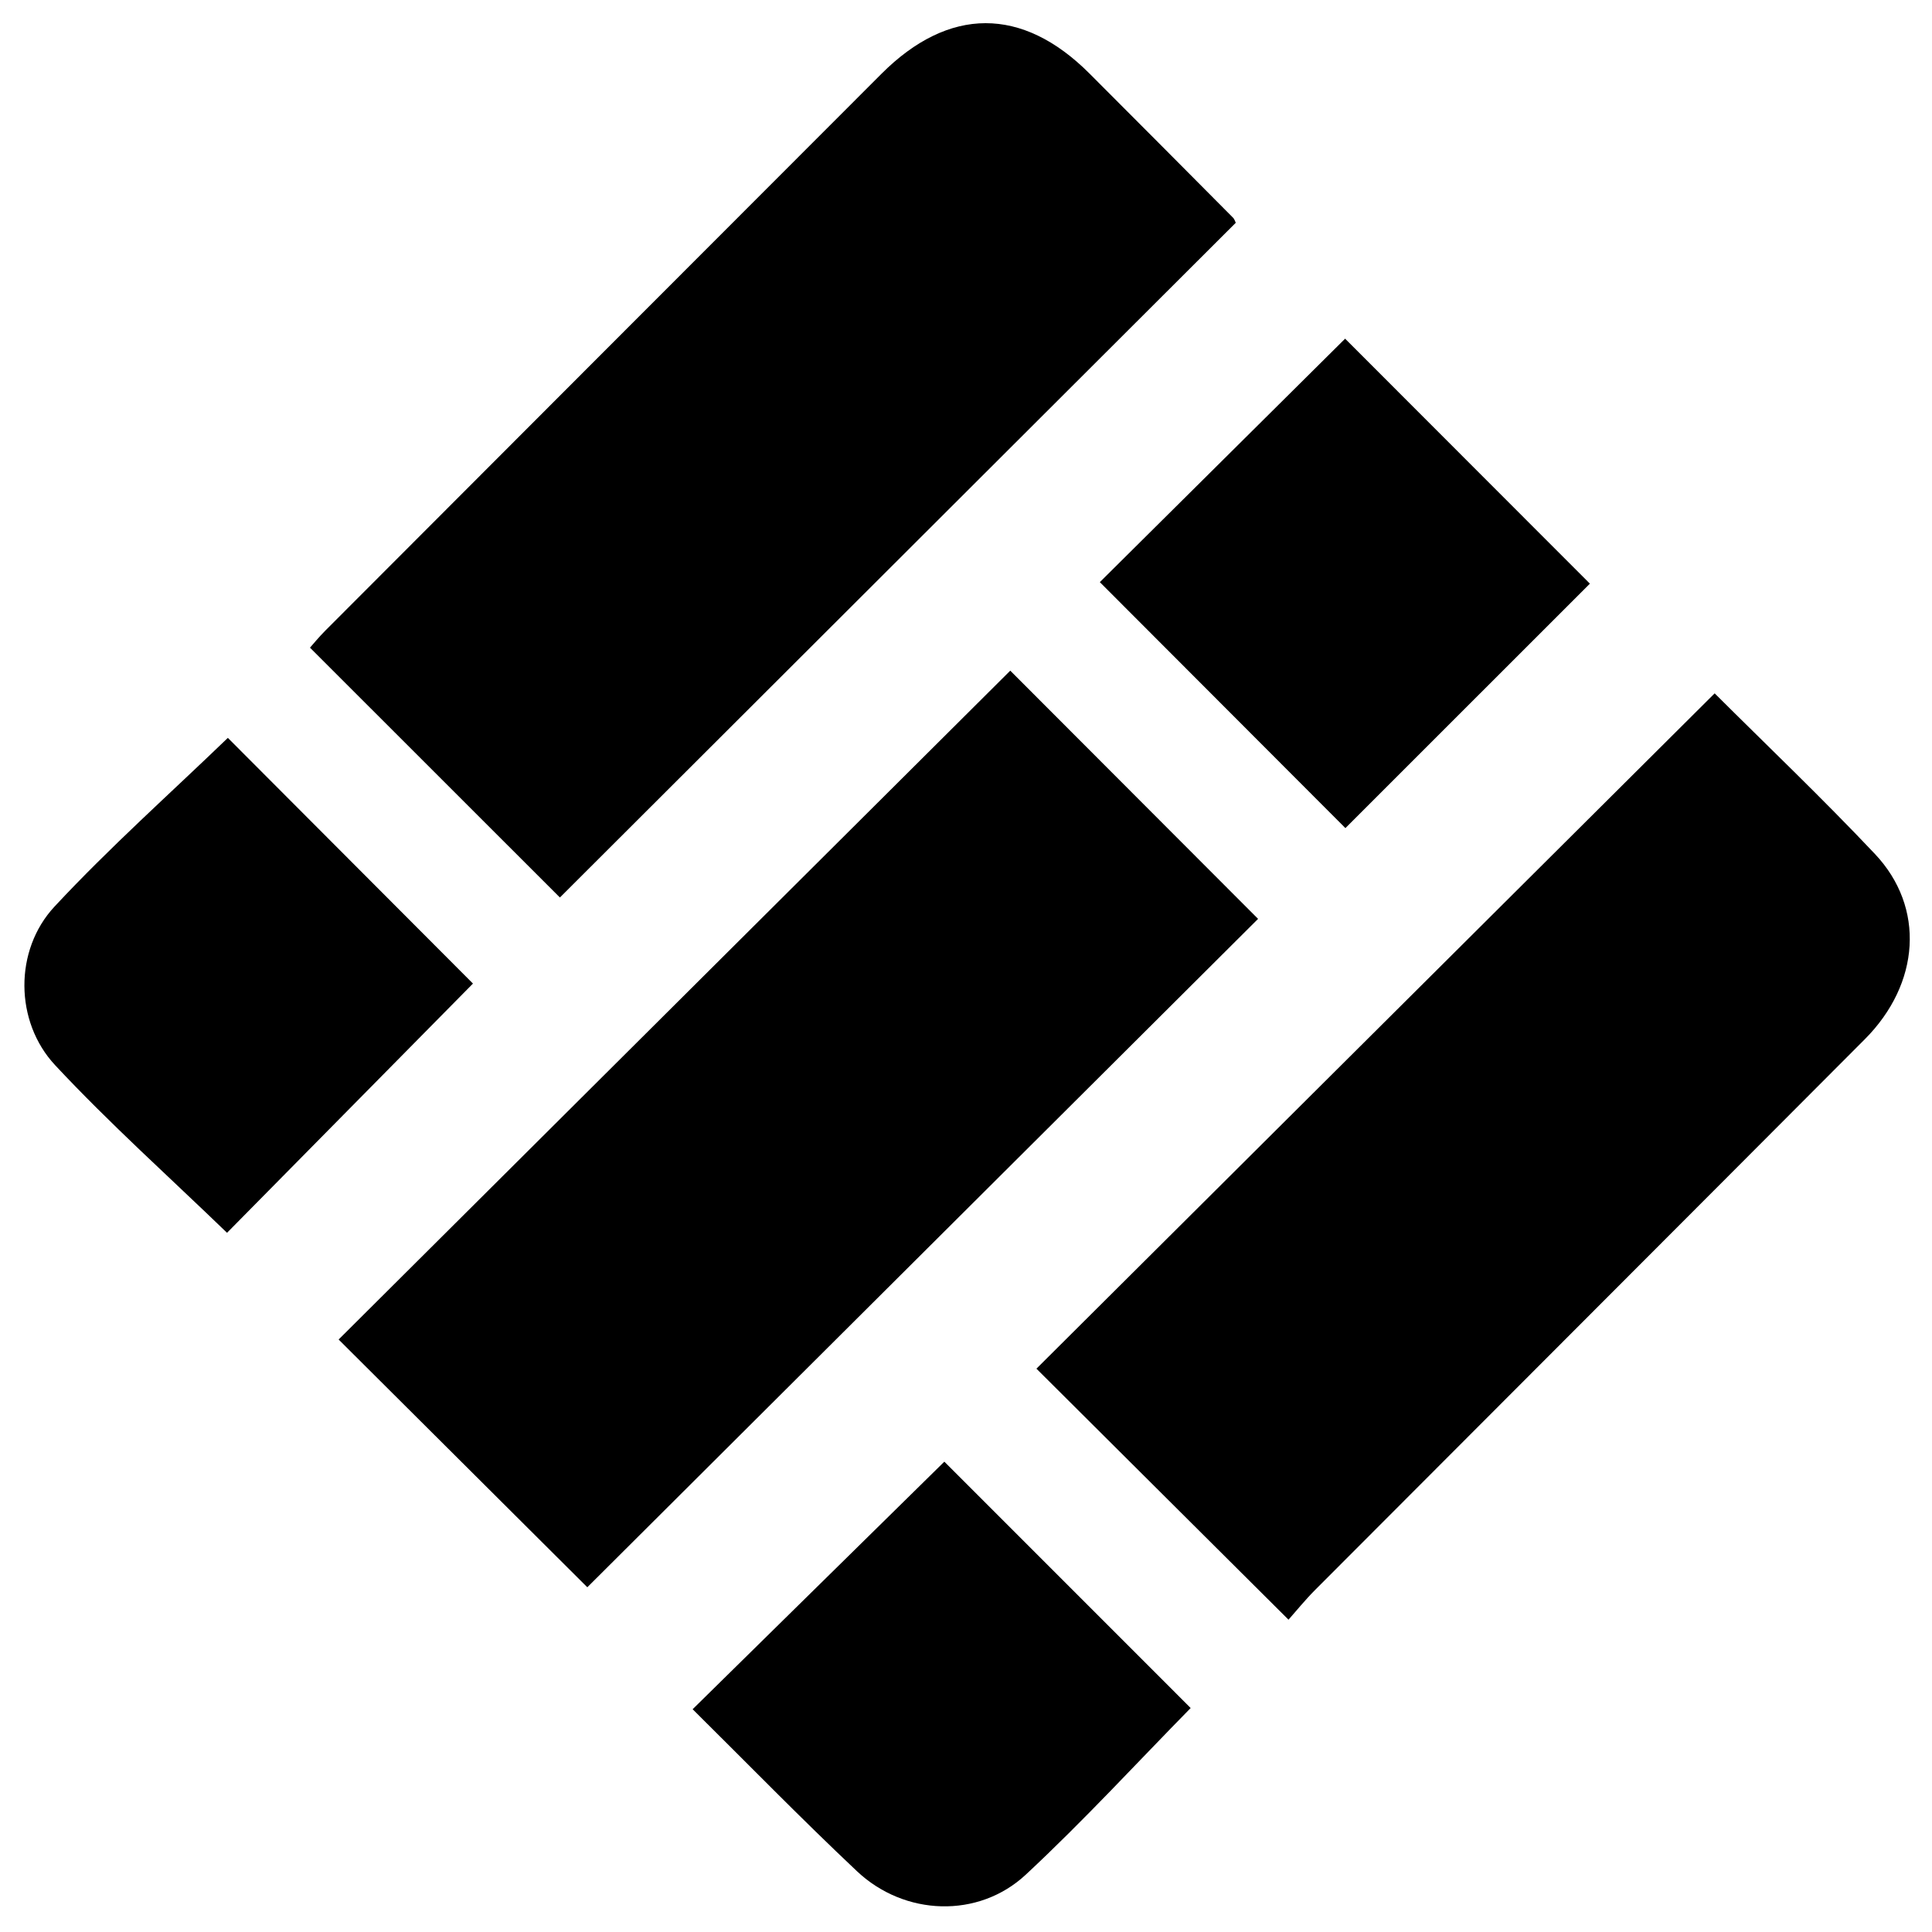
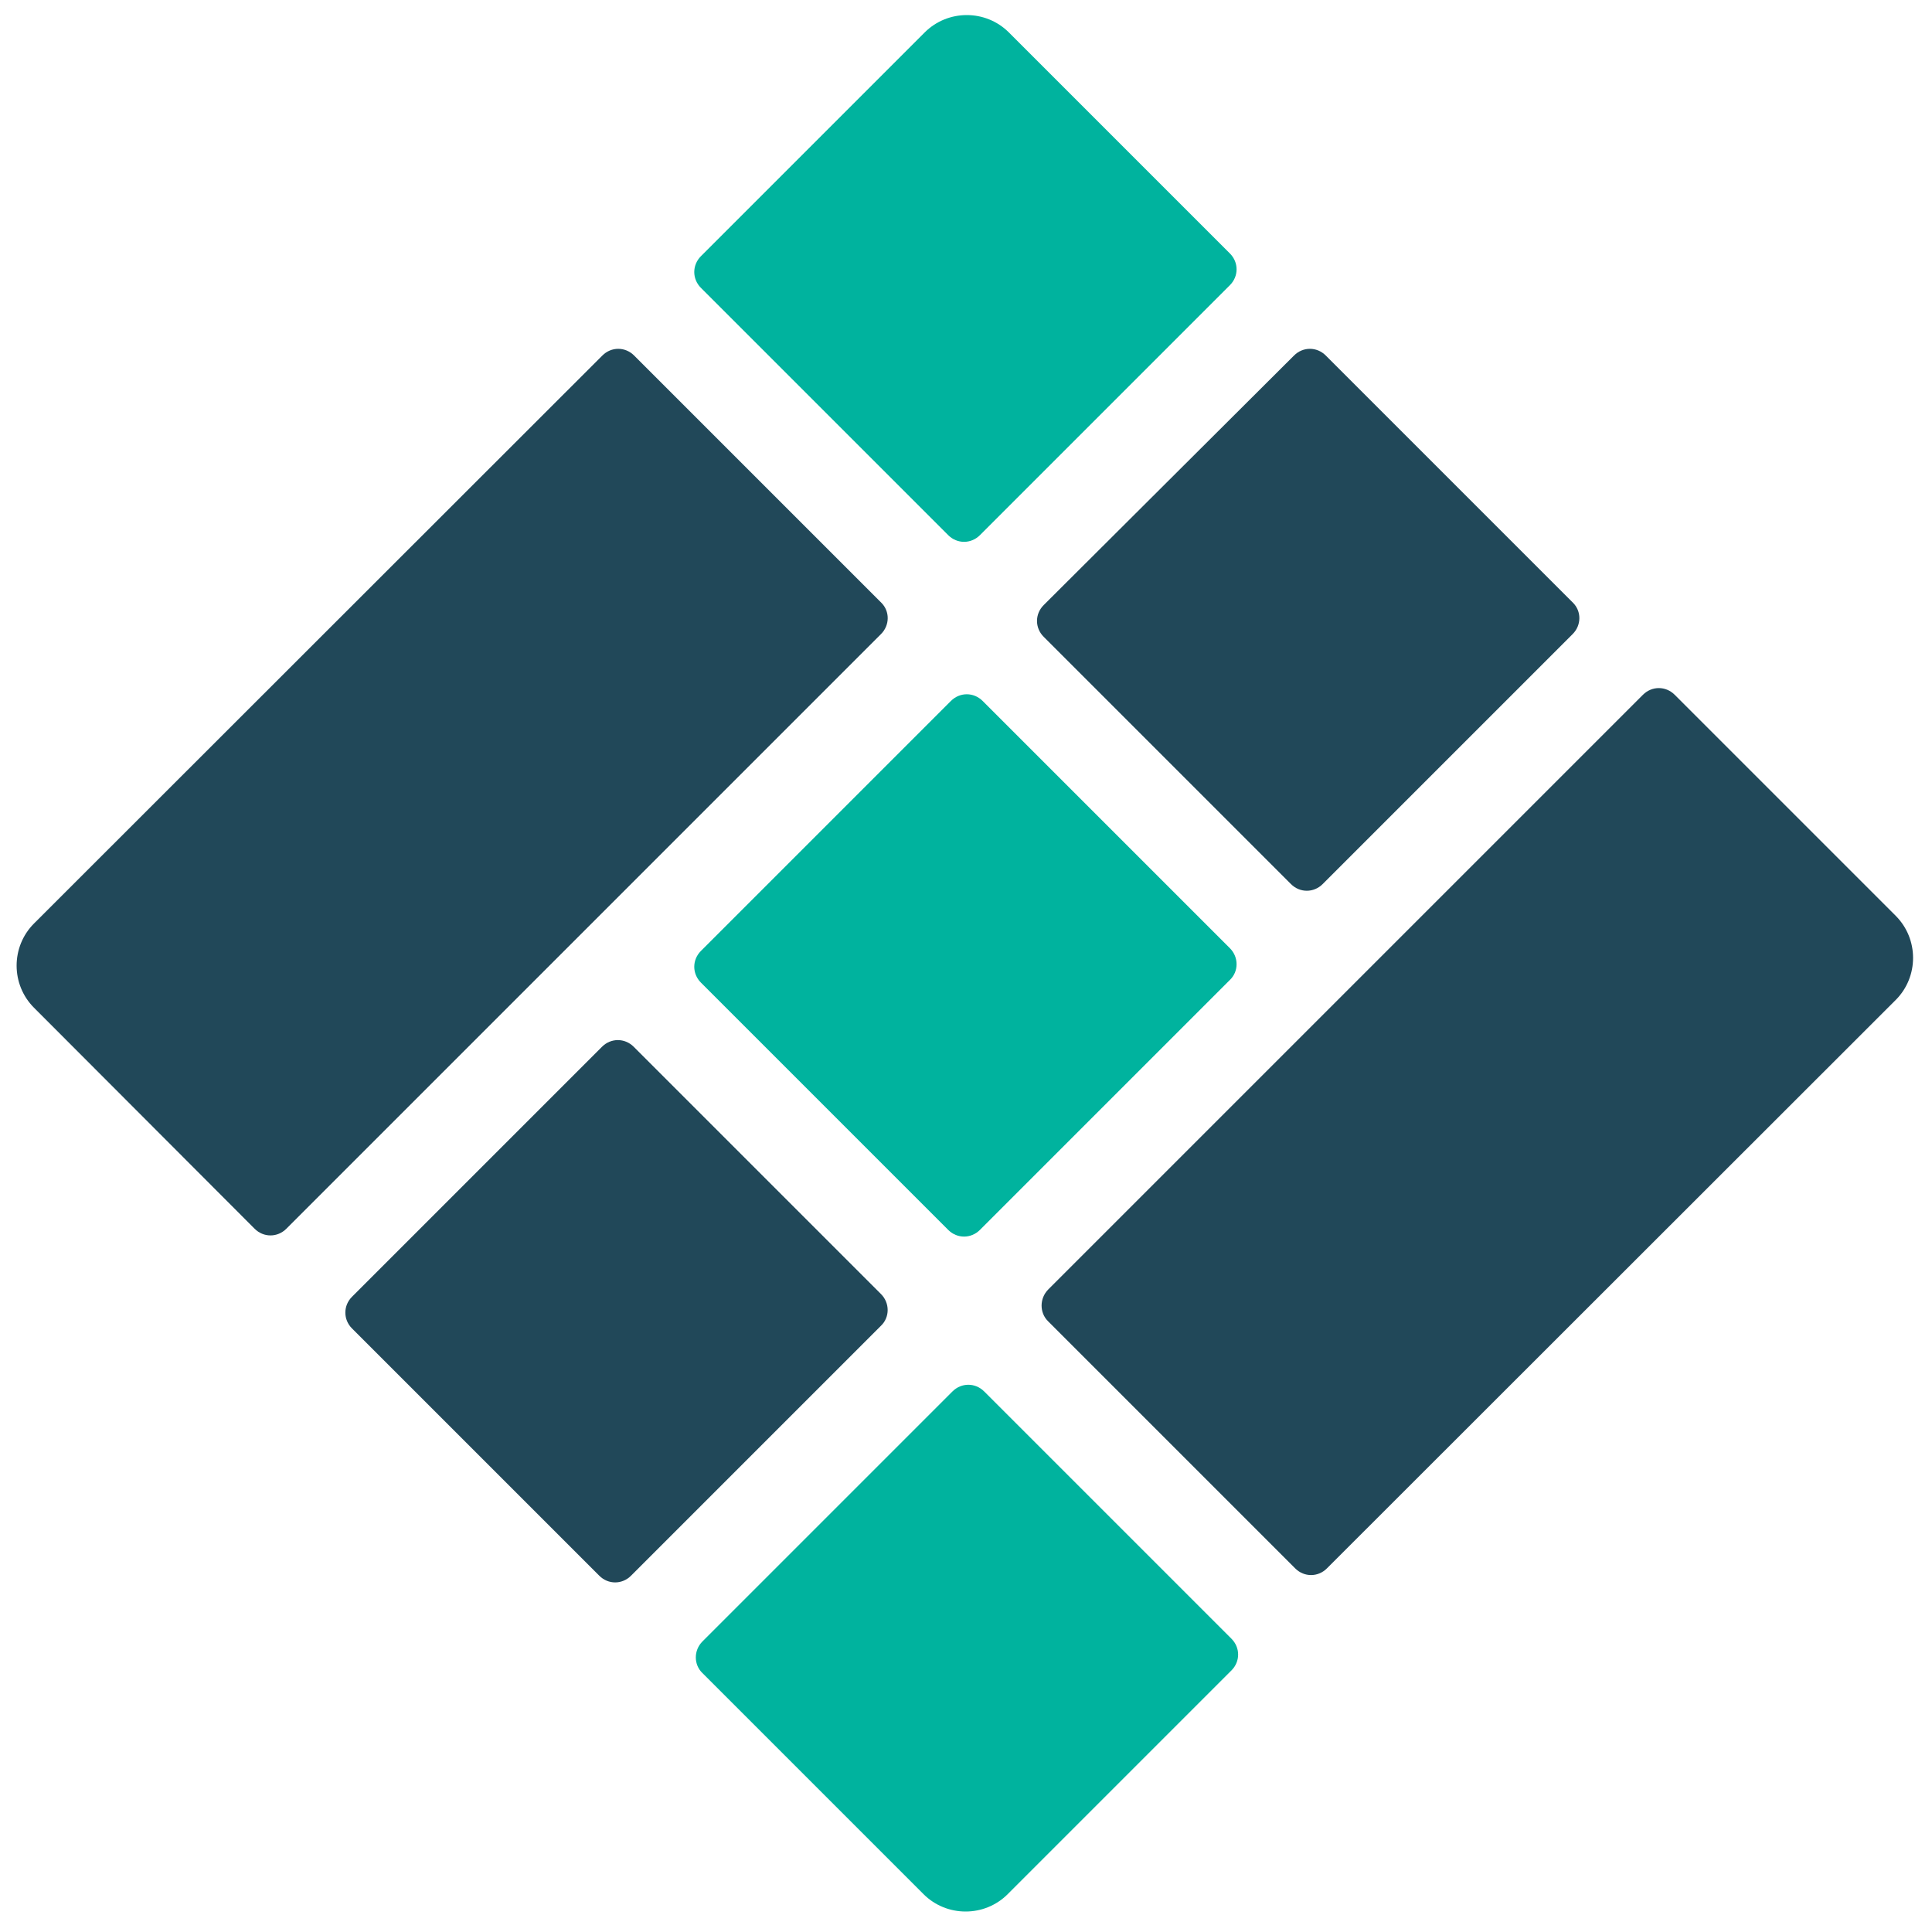
<svg xmlns="http://www.w3.org/2000/svg" version="1.1" id="Layer_1" x="0px" y="0px" viewBox="0 0 500 500" style="enable-background:new 0 0 500 500;" xml:space="preserve">
-   <path d="M87.636,346.665c57.598-57.359,116.001-115.52,173.82-173.099c20.917,20.951,42.598,42.667,64.134,64.237  c-57.5,57.296-115.871,115.46-173.593,172.978C130.956,389.821,109.245,368.192,87.636,346.665z M319.128,56.357  c-12.391-12.47-24.784-24.937-37.214-37.368c-17.349-17.349-36.366-17.325-53.79,0.108  c-47.988,48.012-95.954,96.045-143.912,144.086c-1.667,1.67-3.164,3.509-3.99,4.432c21.971,21.963,43.506,43.49,64.68,64.656  c57.8-57.702,116.136-115.938,174.914-174.616C319.62,57.274,319.479,56.71,319.128,56.357z M268.227,354.212  c21.239,21.15,42.845,42.665,65.238,64.964c1.932-2.171,4.297-5.108,6.945-7.762c47.387-47.502,94.839-94.941,142.205-142.464  c14.339-14.387,15.676-34.112,2.612-47.949c-13.726-14.537-28.225-28.344-41.474-41.561  C384.588,238.35,326.027,296.66,268.227,354.212z M348.115,87.651c-21.028,20.871-42.663,42.345-63.478,63.004  c21.065,21.1,42.606,42.675,63.554,63.657c21.133-21.13,42.671-42.665,63.271-63.263  C390.239,129.809,368.589,108.141,348.115,87.651z M58.969,190.961C44.171,205.235,28.412,219.26,14.1,234.632  c-10.478,11.254-10.339,29.786,0.174,41.046c14.159,15.164,29.678,29.058,44.481,43.369c20.914-21.194,42.341-42.908,63.647-64.499  C101.452,233.546,79.918,211.961,58.969,190.961z M244.395,378.277c-21.137,20.789-42.875,42.168-65.143,64.07  c14.022,13.875,27.987,28.223,42.547,41.939c12.313,11.599,31.418,12.287,43.687,0.862c15.009-13.977,28.922-29.13,42.656-43.111  C286.284,420.175,264.758,398.644,244.395,378.277z" />
+   <style type="text/css">
+ 	.st0{fill:#214859;}
+ 	.st1{fill:#00B39E;}
+ </style>
+   <path class="st0" d="M228,164.1L74.1,318c-2.3,2.3-5.9,2.3-8.2,0L8.8,260.8c-6-6-6-15.8,0-21.8L155.9,92c2.3-2.3,5.9-2.3,8.2,0  l64,64C230.3,158.2,230.3,161.8,228,164.1z" />
+   <path class="st1" d="M318.3,73.8l-64.7,64.7c-2.3,2.3-5.9,2.3-8.2,0l-64-64c-2.3-2.3-2.3-5.9,0-8.2l57.9-57.9c6-6,15.8-6,21.8,0  l57.2,57.2C320.6,67.9,320.6,71.5,318.3,73.8z" />
+   <path class="st0" d="M271.3,333.7l153.9-153.9c2.3-2.3,5.9-2.3,8.2,0l57.2,57.2c6,6,6,15.8,0,21.8L343.4,405.9  c-2.3,2.3-5.9,2.3-8.2,0l-64-64C269,339.7,269,336,271.3,333.7z" />
+   <path class="st1" d="M181.8,424.8l64.7-64.7c2.3-2.3,5.9-2.3,8.2,0l64,64c2.3,2.3,2.3,5.9,0,8.2l-57.9,57.9c-6,6-15.8,6-21.8,0  L181.8,433C179.5,430.8,179.5,427.1,181.8,424.8z" />
+   <path class="st0" d="M407,164.1l-64.7,64.7c-2.3,2.3-5.9,2.3-8.2,0l-64-64c-2.3-2.3-2.3-5.9,0-8.2L334.9,92c2.3-2.3,5.9-2.3,8.2,0  l64,64C409.3,158.2,409.3,161.8,407,164.1z" />
+   <path class="st1" d="M318.3,253.6l-64.7,64.7c-2.3,2.3-5.9,2.3-8.2,0l-64-64c-2.3-2.3-2.3-5.9,0-8.2l64.7-64.7  c2.3-2.3,5.9-2.3,8.2,0l64,64C320.6,247.7,320.6,251.4,318.3,253.6z" />
+   <path class="st0" d="M228,343.1l-64.7,64.7c-2.3,2.3-5.9,2.3-8.2,0l-64-64c-2.3-2.3-2.3-5.9,0-8.2l64.7-64.7c2.3-2.3,5.9-2.3,8.2,0  l64,64C230.3,337.2,230.3,340.9,228,343.1z" />
</svg>
